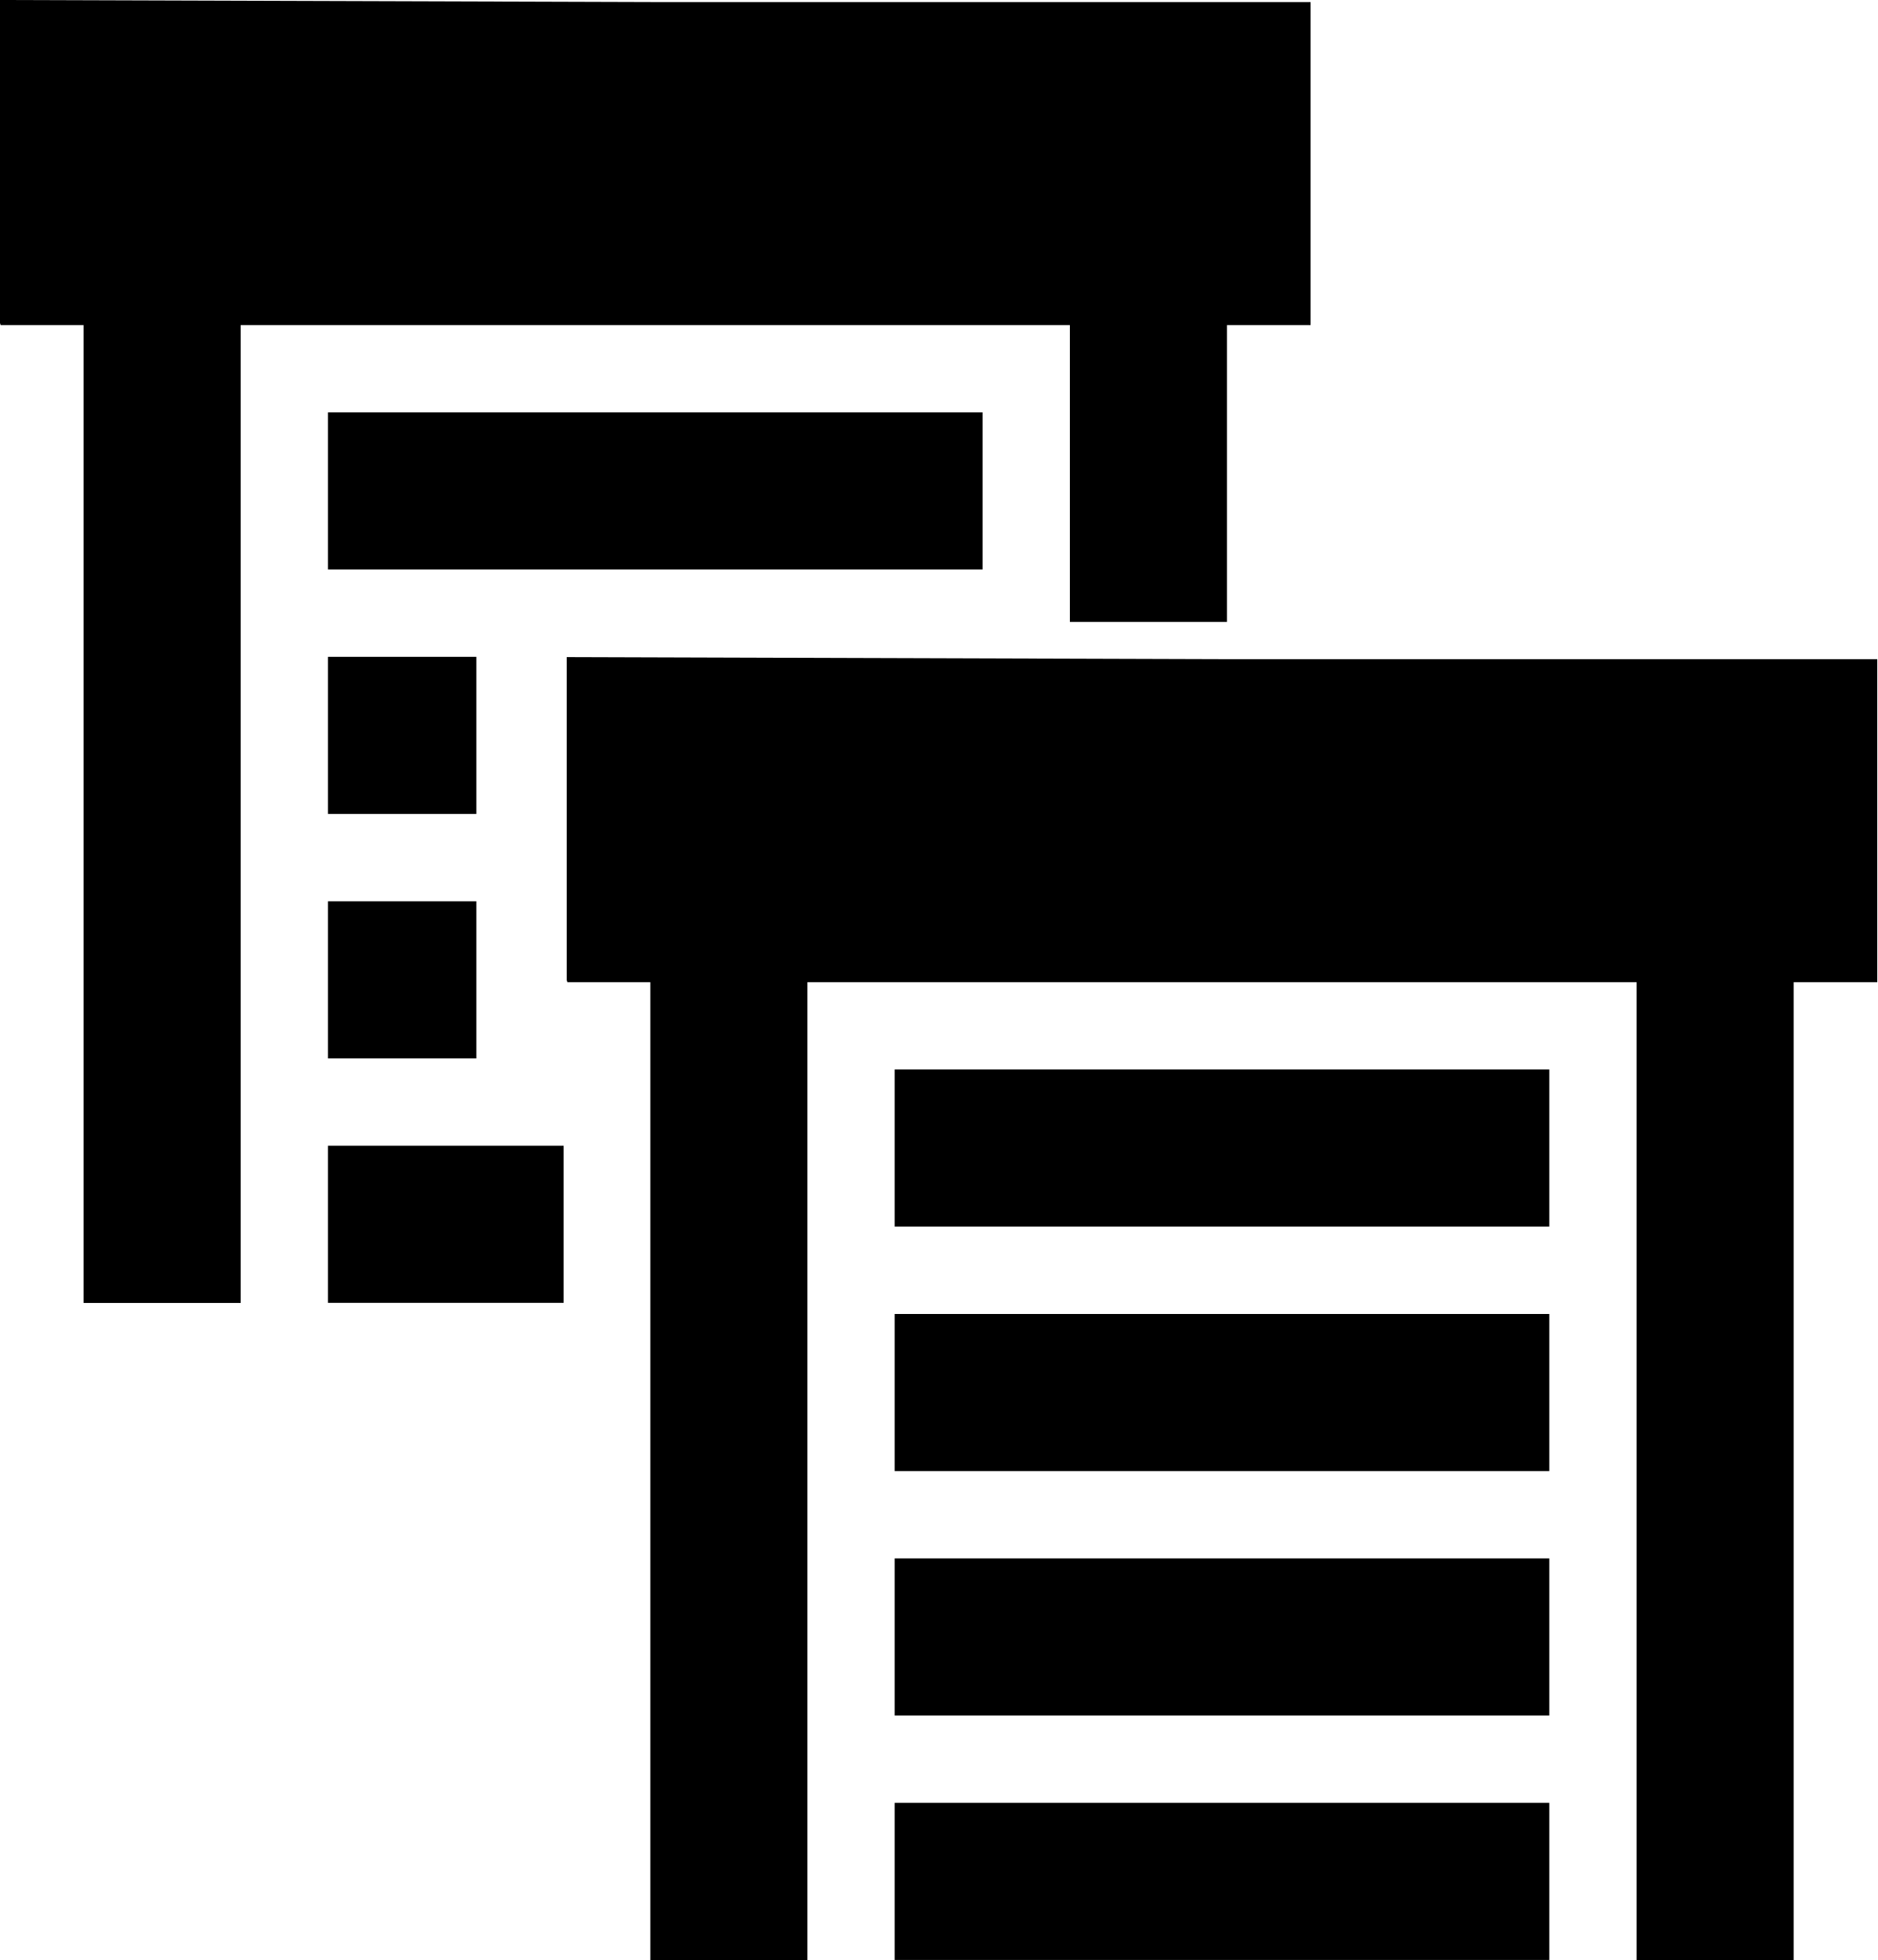
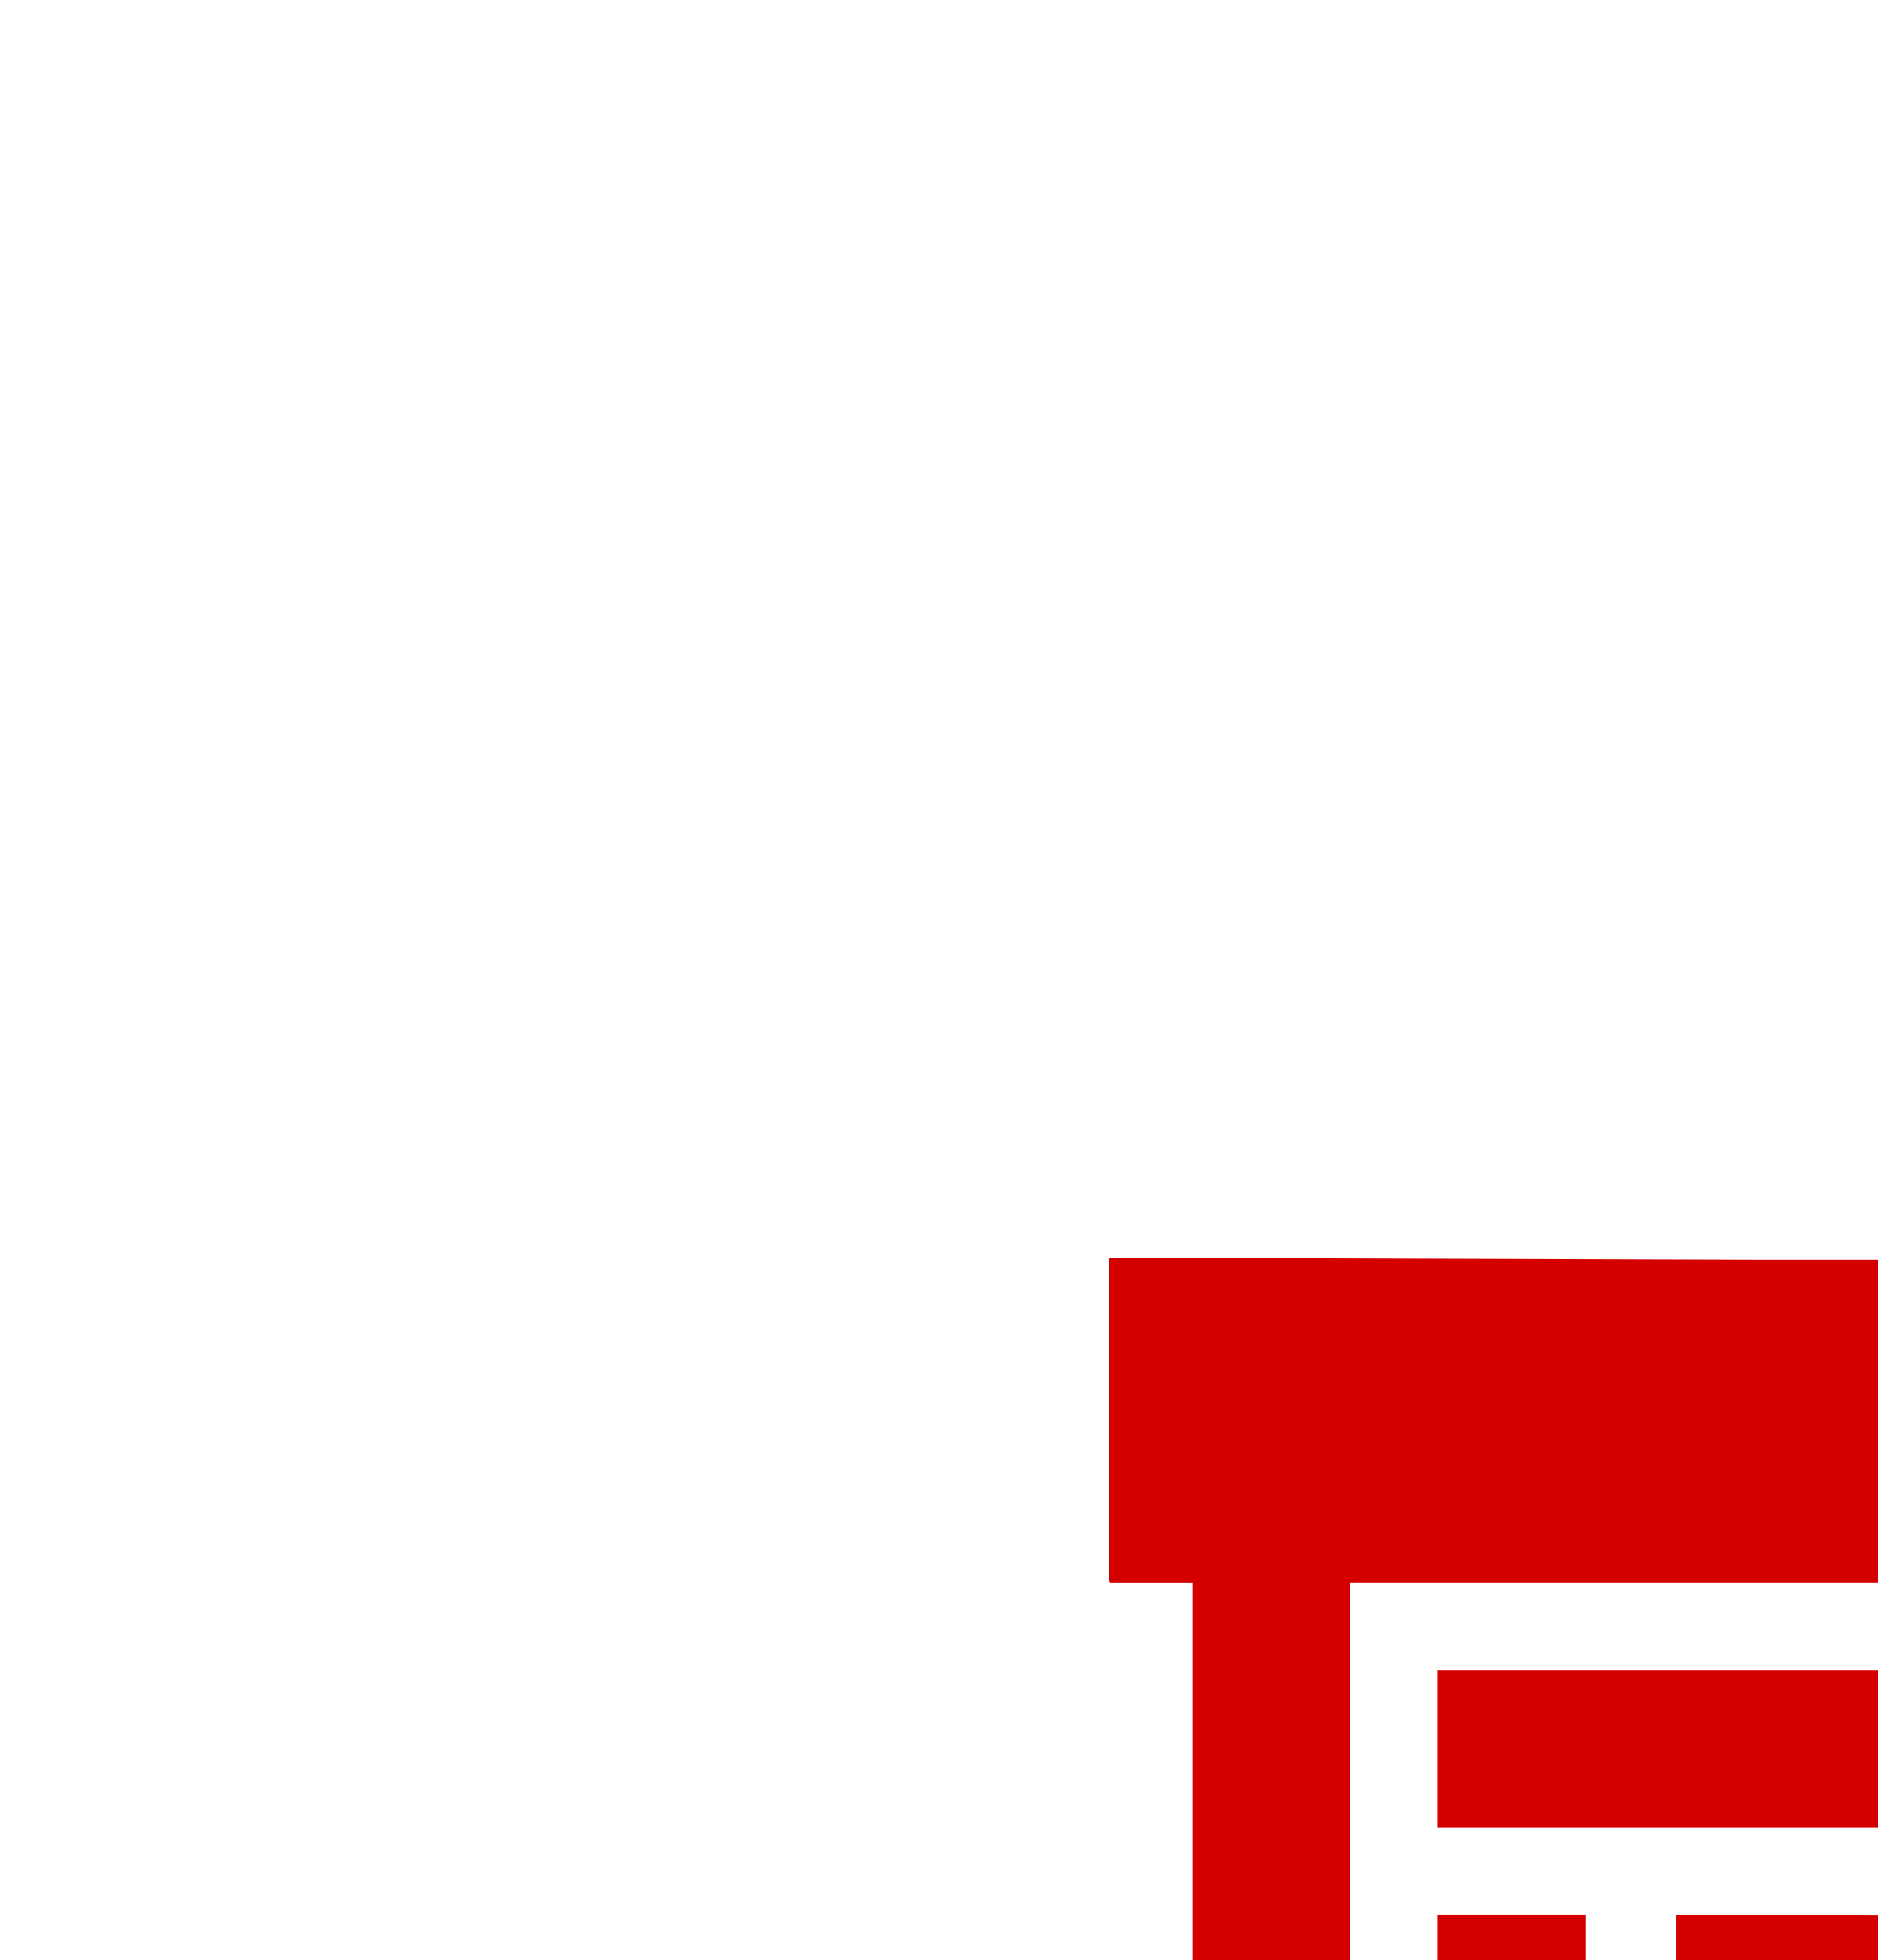
<svg xmlns="http://www.w3.org/2000/svg" width="56.906" height="59.4" viewBox="0 0 56.906 59.4" version="1.1" id="svg1" xml:space="preserve">
-   <defs id="defs1" />
-   <g id="layer1" transform="translate(-33.62036,-38.115)">
-     <path id="path1" style="fill:#000000" d="m 33.62,38.115 v 4.895 4.895 l 0.02,0.063 h 2.514 v 14.817 14.817 h 2.381 2.381 V 62.784 47.967 h 12.568 12.568 v 8.996 h 2.381 2.381 v -8.996 h 2.514 0.02 V 43.072 38.178 H 53.484 Z m 9.942,12.498 v 2.381 2.381 h 9.922 9.922 v -2.381 -2.381 h -9.922 z m 0,7.408 v 2.381 2.381 h 4.498 v -2.381 -2.381 z m 7.238,0.008 v 4.895 4.895 l 0.02,0.063 h 2.514 v 14.817 14.817 h 2.381 2.381 V 82.698 67.882 H 70.663 83.231 v 14.817 14.817 h 2.381 2.381 V 82.698 67.882 h 2.514 0.02 V 62.987 58.092 H 70.663 Z m -7.238,7.4 v 2.381 2.381 h 4.498 v -2.381 -2.381 z m 17.179,5.098 v 2.381 2.381 h 9.922 9.922 v -2.381 -2.381 H 70.663 Z M 43.562,72.838 v 2.381 2.381 h 7.144 v -2.381 -2.381 z m 17.179,5.098 v 2.381 2.381 h 9.922 9.922 v -2.381 -2.381 h -9.922 z m 0,7.408 v 2.381 2.381 h 9.922 9.922 v -2.381 -2.381 h -9.922 z m 0,7.408 v 2.381 2.381 h 9.922 9.922 v -2.381 -2.381 h -9.922 z" />
-   </g>
+   <path id="path1" style="fill:#d40000;fill-opacity:1" d="m 33.62,38.115 v 4.895 4.895 l 0.02,0.063 h 2.514 v 14.817 14.817 h 2.381 2.381 V 62.784 47.967 h 12.568 12.568 v 8.996 h 2.381 2.381 v -8.996 h 2.514 0.02 V 43.072 38.178 H 53.484 Z m 9.942,12.498 v 2.381 2.381 h 9.922 9.922 v -2.381 -2.381 h -9.922 z m 0,7.408 v 2.381 2.381 h 4.498 v -2.381 -2.381 z m 7.238,0.008 v 4.895 4.895 l 0.02,0.063 h 2.514 v 14.817 14.817 h 2.381 2.381 V 82.698 67.882 H 70.663 83.231 v 14.817 14.817 h 2.381 2.381 V 82.698 67.882 h 2.514 0.02 V 62.987 58.092 H 70.663 Z m -7.238,7.4 v 2.381 2.381 h 4.498 v -2.381 -2.381 z m 17.179,5.098 v 2.381 2.381 h 9.922 9.922 v -2.381 -2.381 H 70.663 Z M 43.562,72.838 v 2.381 2.381 h 7.144 v -2.381 -2.381 z m 17.179,5.098 v 2.381 2.381 h 9.922 9.922 v -2.381 -2.381 h -9.922 z m 0,7.408 v 2.381 2.381 h 9.922 9.922 v -2.381 -2.381 h -9.922 z m 0,7.408 v 2.381 2.381 h 9.922 9.922 v -2.381 -2.381 h -9.922 z" />
</svg>
